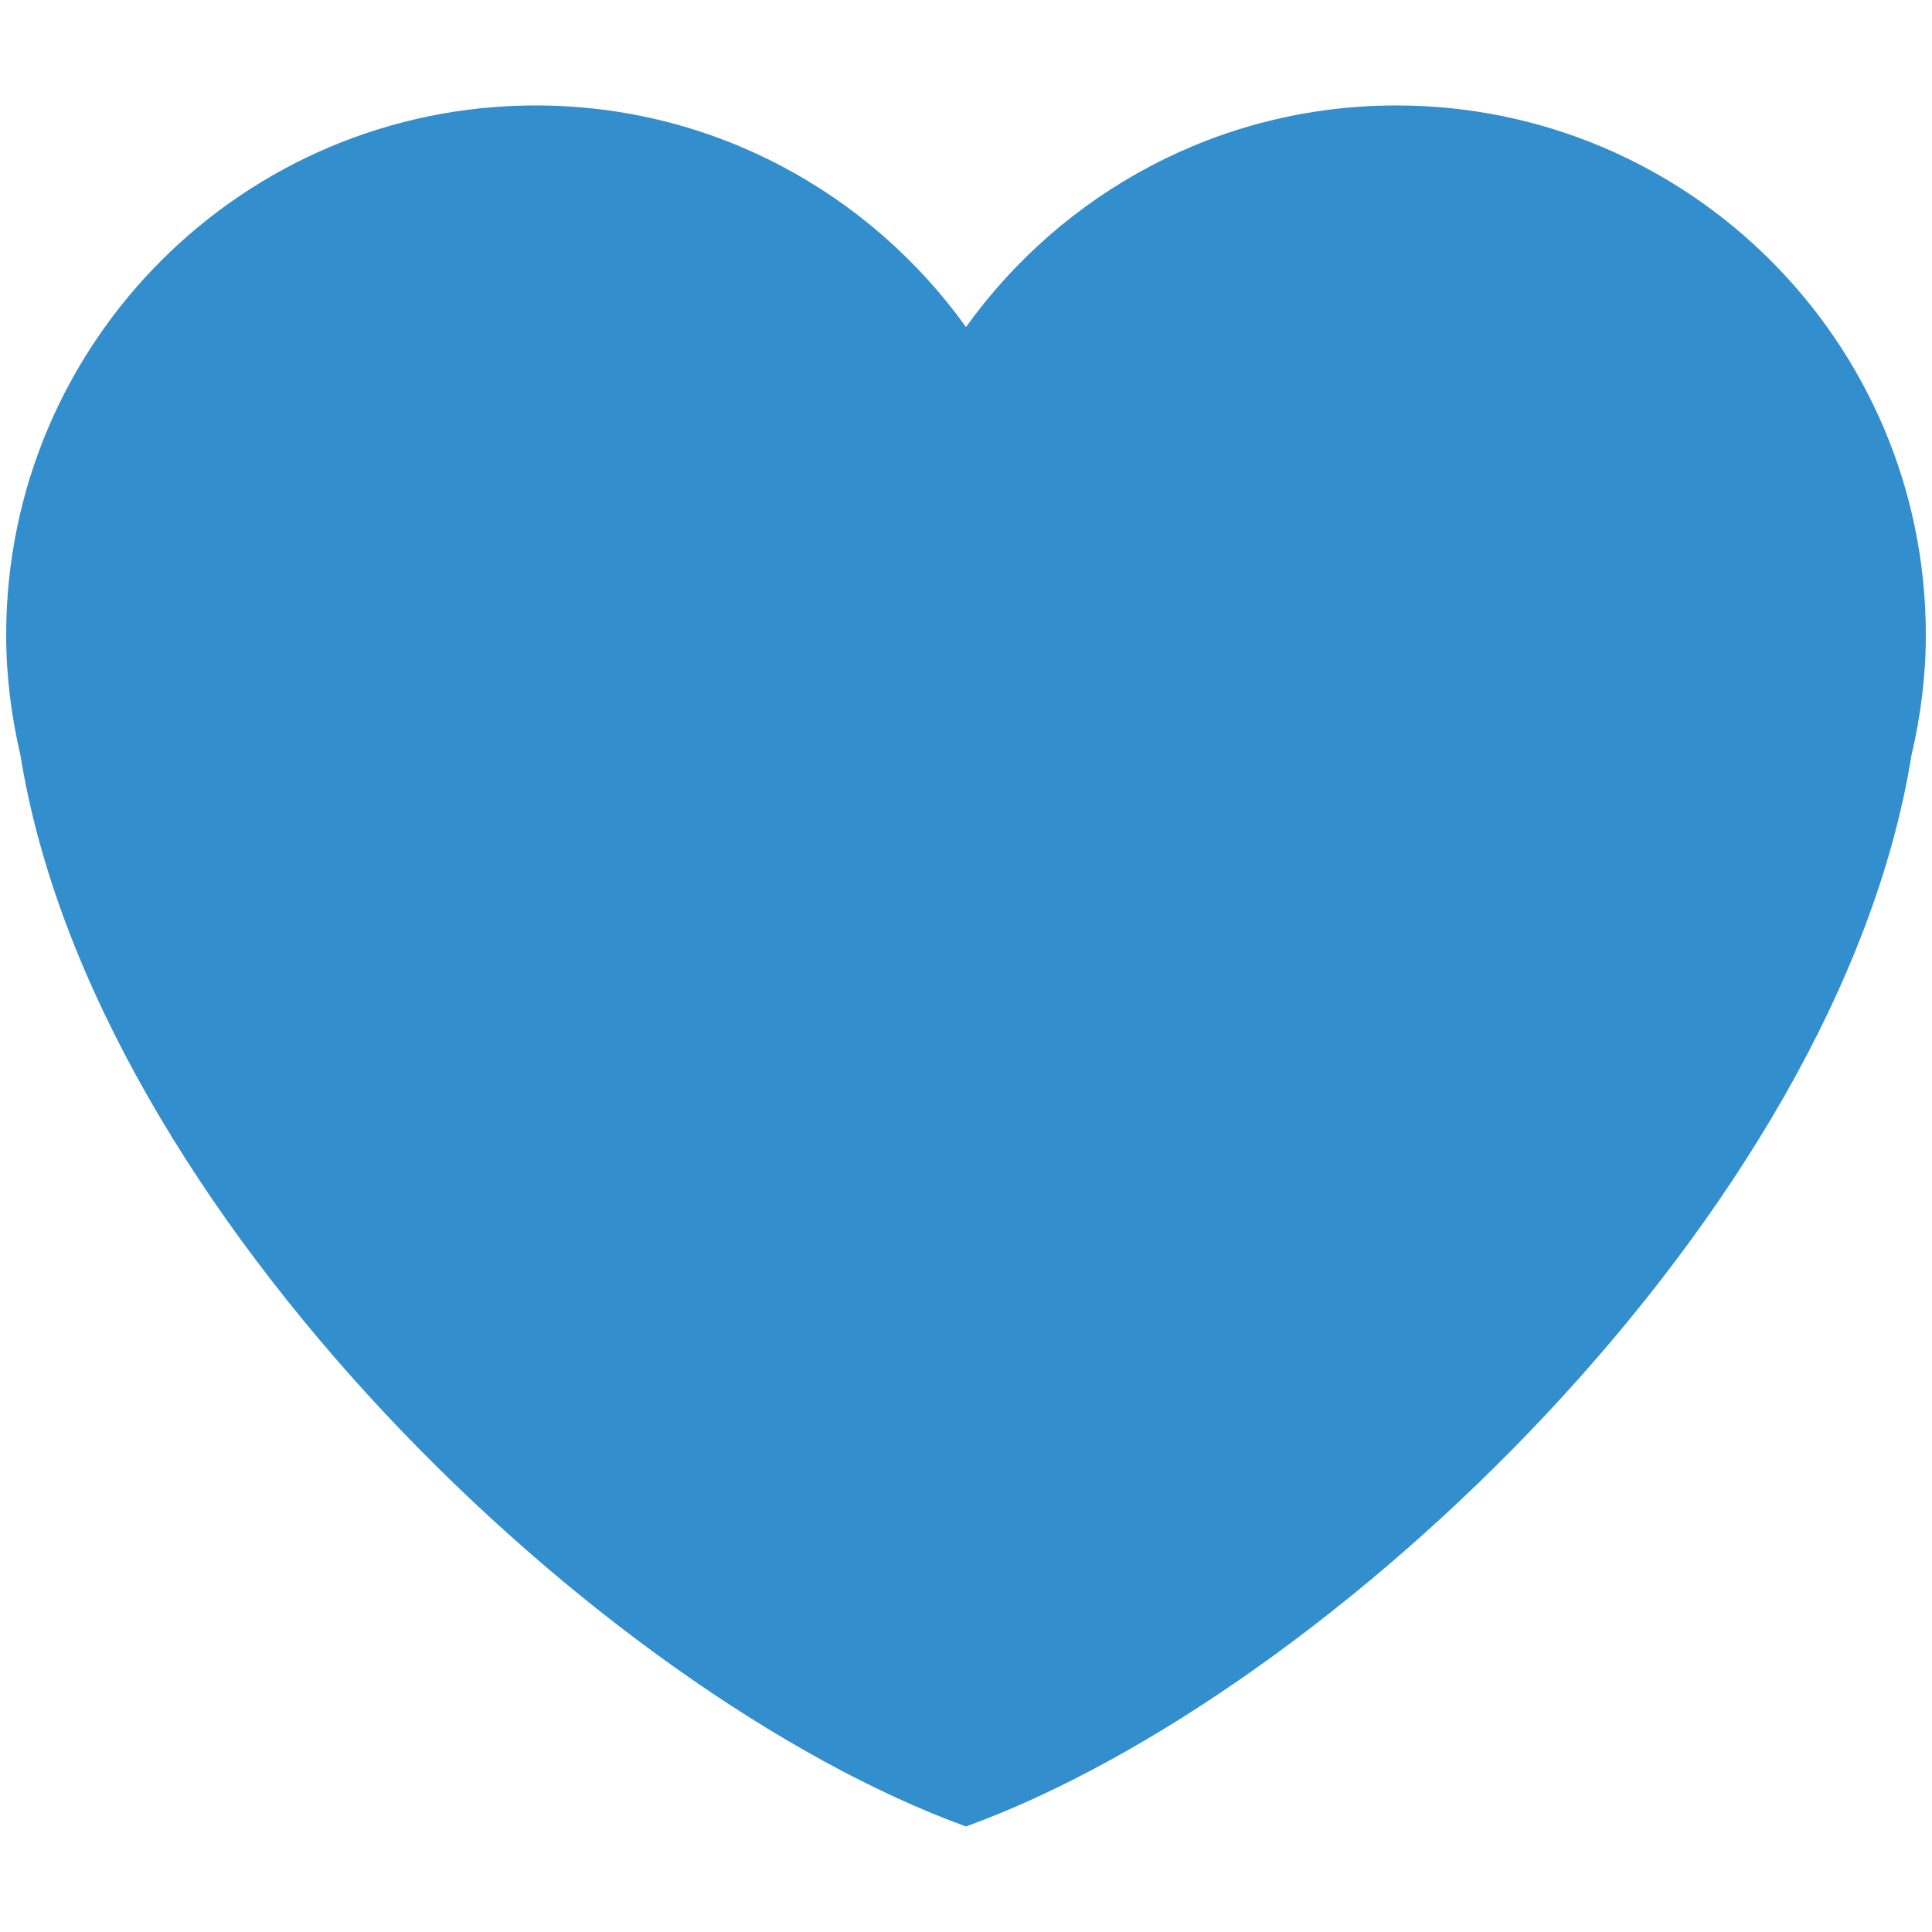
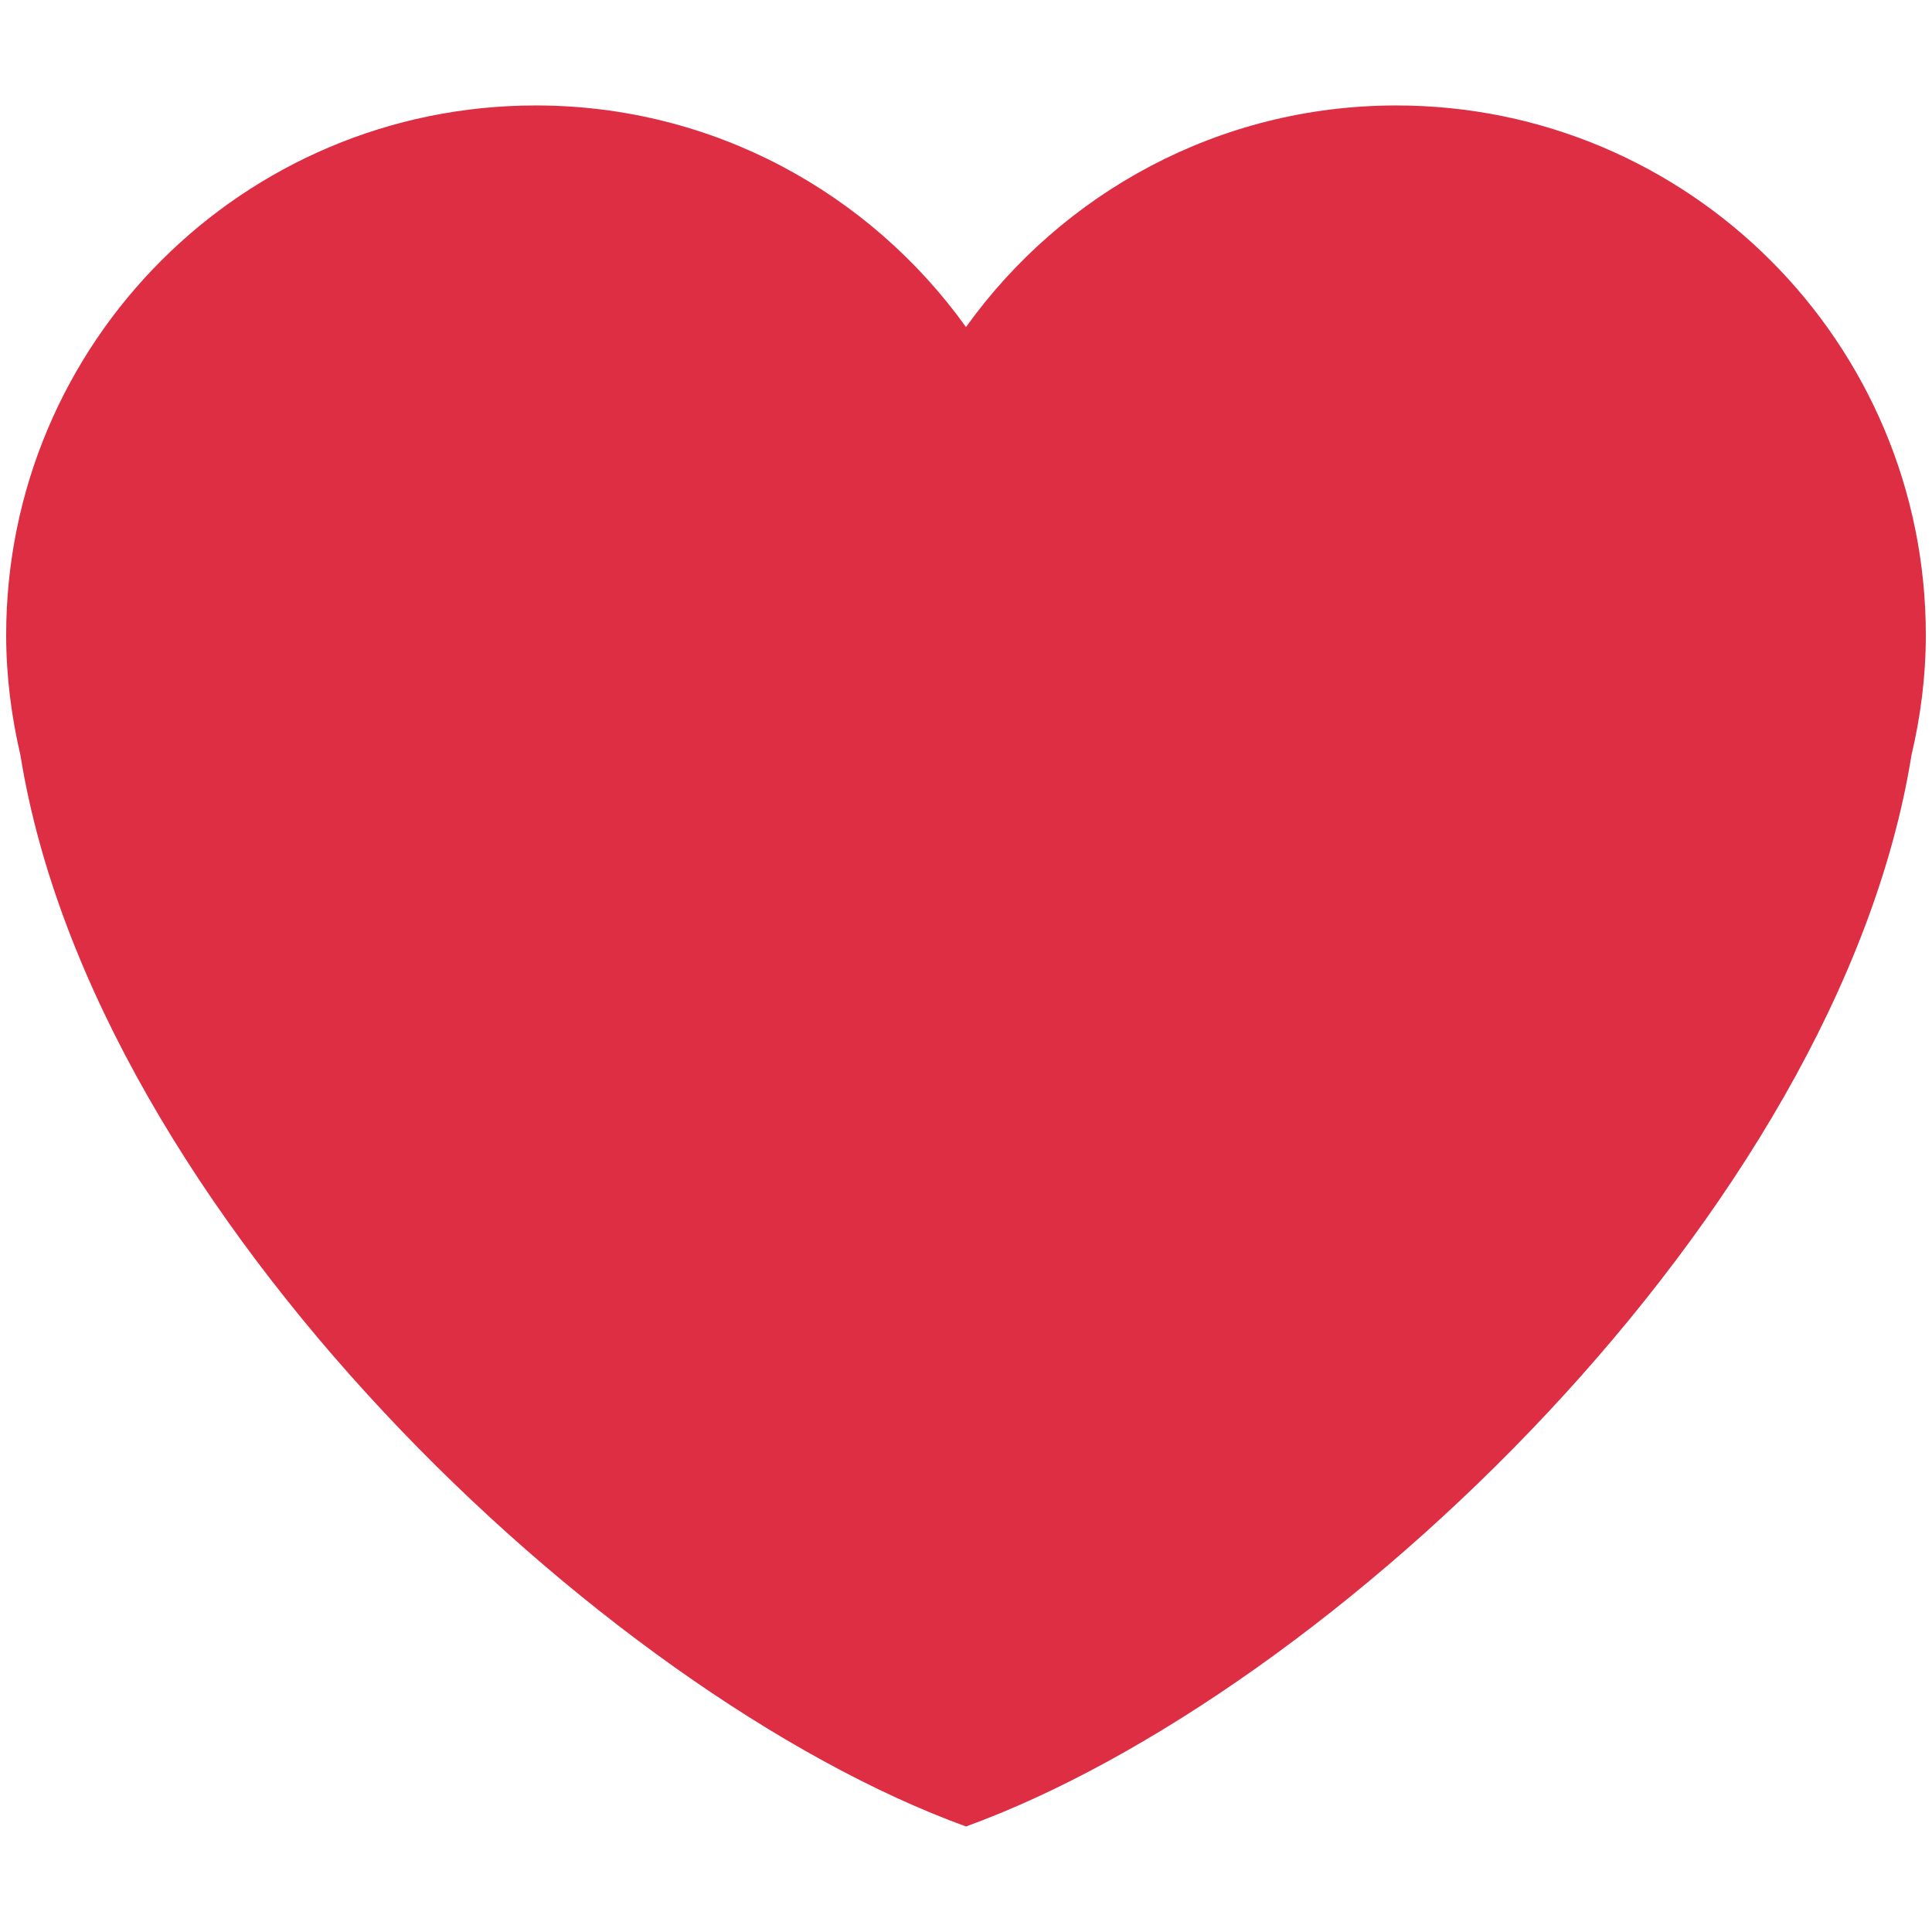
<svg xmlns="http://www.w3.org/2000/svg" viewBox="0 0 36 36">
-   <path fill="#338ecd" d="M35.885 11.833c0-5.45-4.418-9.868-9.867-9.868-3.308 0-6.227 1.633-8.018 4.129-1.791-2.496-4.71-4.129-8.017-4.129-5.45 0-9.868 4.417-9.868 9.868 0 .772.098 1.52.266 2.241C1.751 22.587 11.216 31.568 18 34.034c6.783-2.466 16.249-11.447 17.617-19.959.17-.721.268-1.469.268-2.242z" />
+   <path fill="#DD2E44" d="M35.885 11.833c0-5.45-4.418-9.868-9.867-9.868-3.308 0-6.227 1.633-8.018 4.129-1.791-2.496-4.71-4.129-8.017-4.129-5.45 0-9.868 4.417-9.868 9.868 0 .772.098 1.52.266 2.241C1.751 22.587 11.216 31.568 18 34.034c6.783-2.466 16.249-11.447 17.617-19.959.17-.721.268-1.469.268-2.242z" />
</svg>
